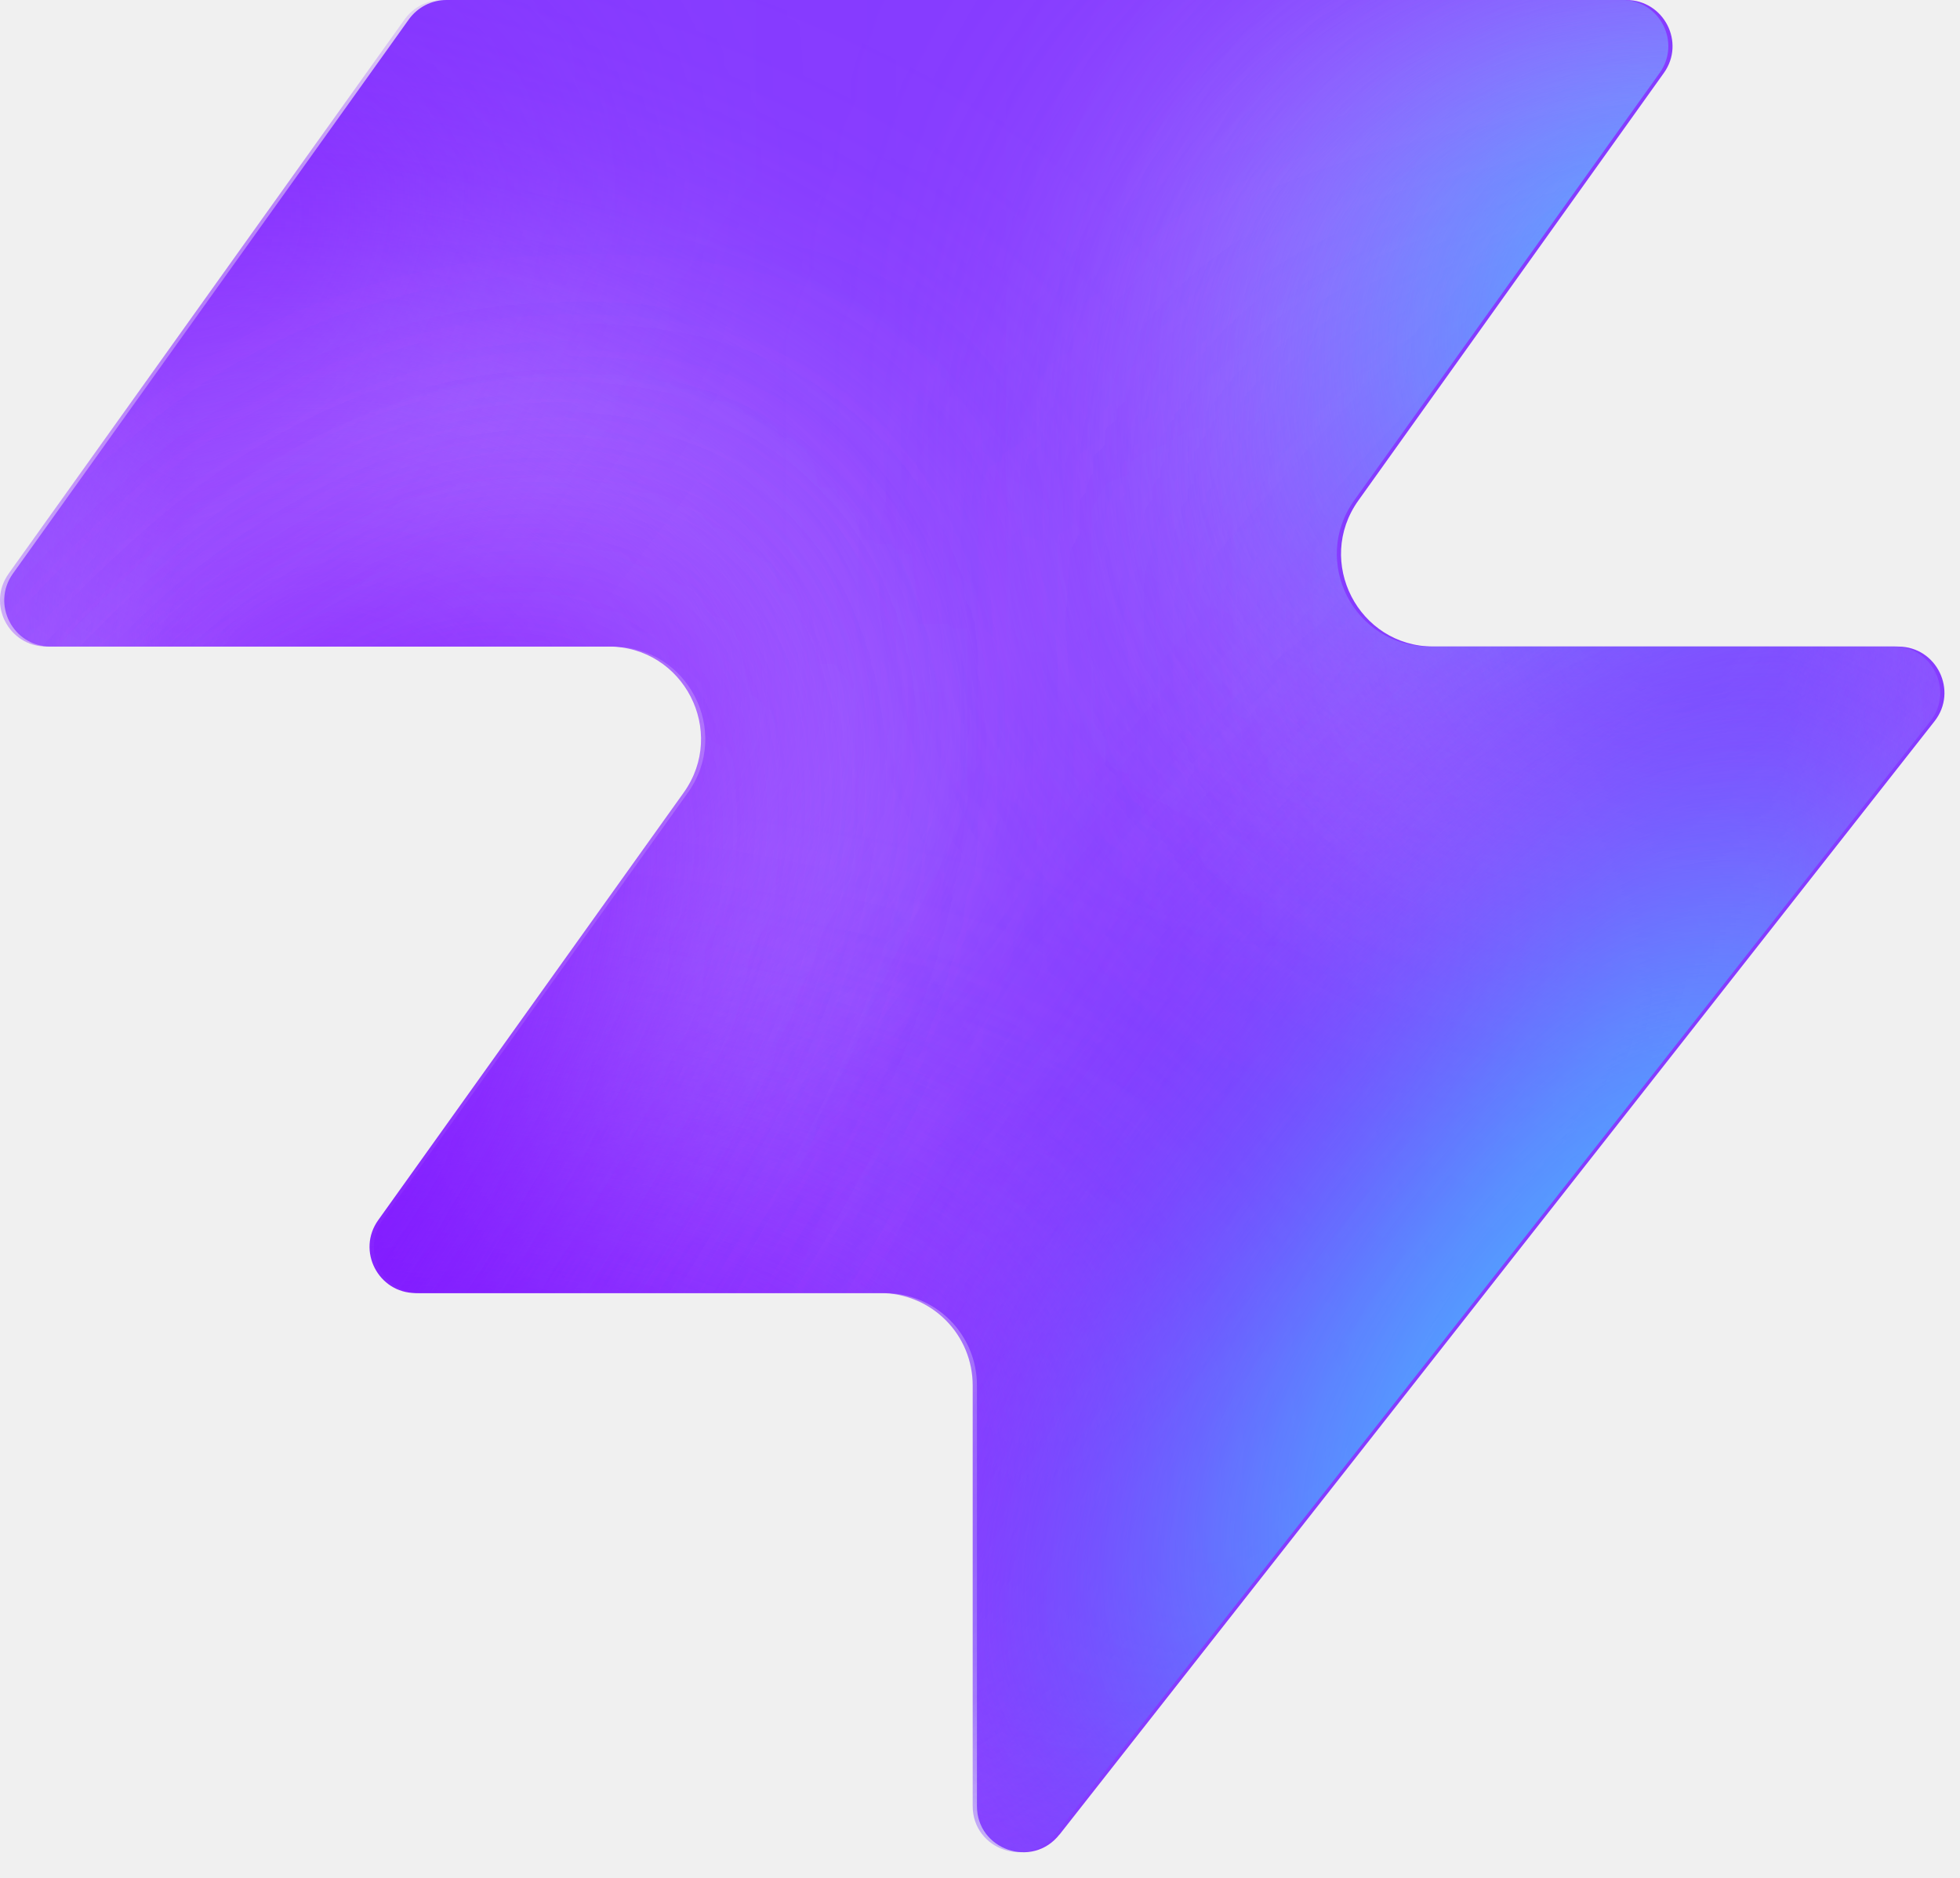
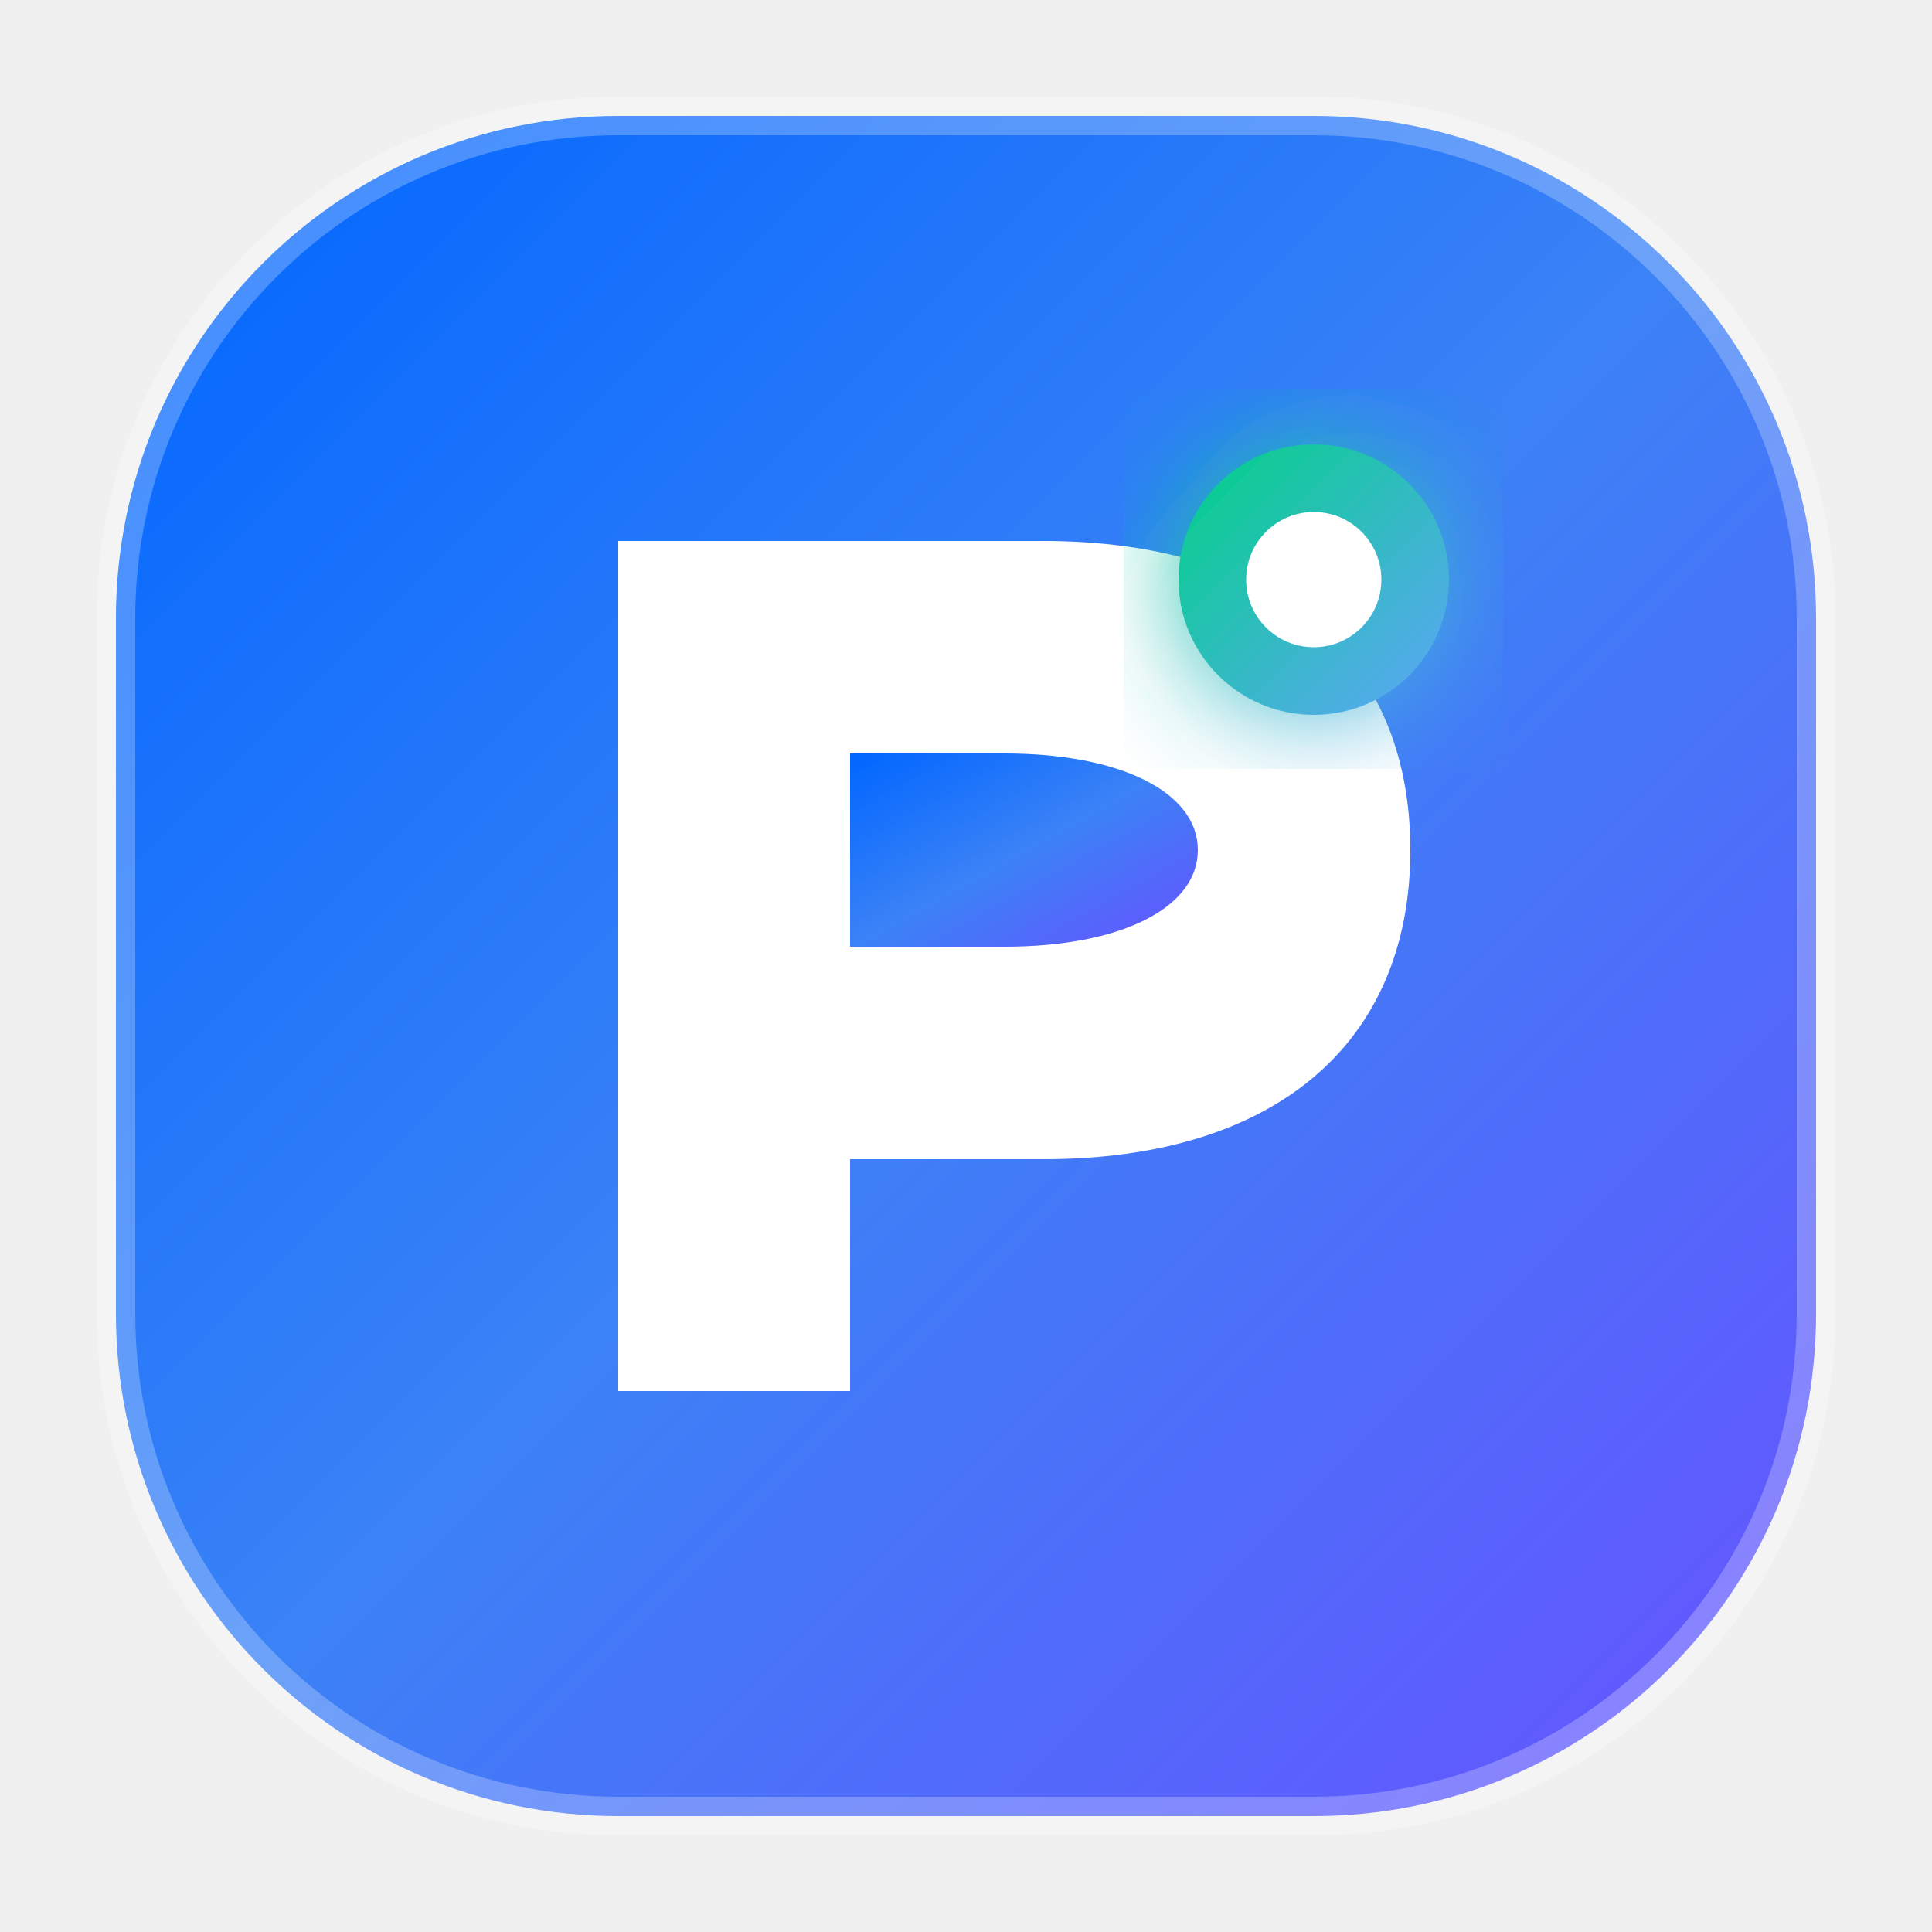
- <svg xmlns="http://www.w3.org/2000/svg" width="48" height="46" fill="none" viewBox="0 0 48 46">
-   <path fill="#863bff" d="M25.946 44.938c-.664.845-2.021.375-2.021-.698V33.937a2.26 2.26 0 0 0-2.262-2.262H10.287c-.92 0-1.456-1.04-.92-1.788l7.48-10.471c1.07-1.497 0-3.578-1.842-3.578H1.237c-.92 0-1.456-1.04-.92-1.788L10.013.474c.214-.297.556-.474.92-.474h28.894c.92 0 1.456 1.04.92 1.788l-7.48 10.471c-1.07 1.498 0 3.579 1.842 3.579h11.377c.943 0 1.473 1.088.89 1.83L25.947 44.94z" style="fill:#863bff;fill:color(display-p3 .525 .23 1);fill-opacity:1" />
-   <mask id="a" width="48" height="46" x="0" y="0" maskUnits="userSpaceOnUse" style="mask-type:alpha">
-     <path fill="#000" d="M25.842 44.938c-.664.844-2.021.375-2.021-.698V33.937a2.26 2.26 0 0 0-2.262-2.262H10.183c-.92 0-1.456-1.04-.92-1.788l7.48-10.471c1.07-1.498 0-3.579-1.842-3.579H1.133c-.92 0-1.456-1.04-.92-1.787L9.91.473c.214-.297.556-.474.92-.474h28.894c.92 0 1.456 1.04.92 1.788l-7.48 10.471c-1.07 1.498 0 3.578 1.842 3.578h11.377c.943 0 1.473 1.088.89 1.832L25.843 44.94z" style="fill:#000;fill-opacity:1" />
-   </mask>
-   <g mask="url(#a)">
-     <g filter="url(#b)">
-       <ellipse cx="5.508" cy="14.704" fill="#ede6ff" rx="5.508" ry="14.704" style="fill:#ede6ff;fill:color(display-p3 .927 .903 1);fill-opacity:1" transform="matrix(.00324 1 1 -.00324 -4.47 31.516)" />
-     </g>
-     <g filter="url(#c)">
-       <ellipse cx="10.399" cy="29.851" fill="#ede6ff" rx="10.399" ry="29.851" style="fill:#ede6ff;fill:color(display-p3 .927 .903 1);fill-opacity:1" transform="matrix(.00324 1 1 -.00324 -39.328 7.883)" />
-     </g>
-     <g filter="url(#d)">
-       <ellipse cx="5.508" cy="30.487" fill="#7e14ff" rx="5.508" ry="30.487" style="fill:#7e14ff;fill:color(display-p3 .492 .077 1);fill-opacity:1" transform="rotate(89.814 -25.913 -14.639)scale(1 -1)" />
-     </g>
-     <g filter="url(#e)">
-       <ellipse cx="5.508" cy="30.599" fill="#7e14ff" rx="5.508" ry="30.599" style="fill:#7e14ff;fill:color(display-p3 .492 .077 1);fill-opacity:1" transform="rotate(89.814 -32.644 -3.334)scale(1 -1)" />
-     </g>
-     <g filter="url(#f)">
-       <ellipse cx="5.508" cy="30.599" fill="#7e14ff" rx="5.508" ry="30.599" style="fill:#7e14ff;fill:color(display-p3 .492 .077 1);fill-opacity:1" transform="matrix(.00324 1 1 -.00324 -34.34 30.47)" />
-     </g>
-     <g filter="url(#g)">
-       <ellipse cx="14.072" cy="22.078" fill="#ede6ff" rx="14.072" ry="22.078" style="fill:#ede6ff;fill:color(display-p3 .927 .903 1);fill-opacity:1" transform="rotate(93.35 24.506 48.493)scale(-1 1)" />
-     </g>
-     <g filter="url(#h)">
-       <ellipse cx="3.47" cy="21.501" fill="#7e14ff" rx="3.47" ry="21.501" style="fill:#7e14ff;fill:color(display-p3 .492 .077 1);fill-opacity:1" transform="rotate(89.009 28.708 47.59)scale(-1 1)" />
-     </g>
-     <g filter="url(#i)">
-       <ellipse cx="3.47" cy="21.501" fill="#7e14ff" rx="3.47" ry="21.501" style="fill:#7e14ff;fill:color(display-p3 .492 .077 1);fill-opacity:1" transform="rotate(89.009 28.708 47.59)scale(-1 1)" />
-     </g>
-     <g filter="url(#j)">
-       <ellipse cx=".387" cy="8.972" fill="#7e14ff" rx="4.407" ry="29.108" style="fill:#7e14ff;fill:color(display-p3 .492 .077 1);fill-opacity:1" transform="rotate(39.51 .387 8.972)" />
-     </g>
-     <g filter="url(#k)">
-       <ellipse cx="47.523" cy="-6.092" fill="#7e14ff" rx="4.407" ry="29.108" style="fill:#7e14ff;fill:color(display-p3 .492 .077 1);fill-opacity:1" transform="rotate(37.892 47.523 -6.092)" />
-     </g>
-     <g filter="url(#l)">
-       <ellipse cx="41.412" cy="6.333" fill="#47bfff" rx="5.971" ry="9.665" style="fill:#47bfff;fill:color(display-p3 .28 .748 1);fill-opacity:1" transform="rotate(37.892 41.412 6.333)" />
-     </g>
-     <g filter="url(#m)">
-       <ellipse cx="-1.879" cy="38.332" fill="#7e14ff" rx="4.407" ry="29.108" style="fill:#7e14ff;fill:color(display-p3 .492 .077 1);fill-opacity:1" transform="rotate(37.892 -1.88 38.332)" />
-     </g>
-     <g filter="url(#n)">
-       <ellipse cx="-1.879" cy="38.332" fill="#7e14ff" rx="4.407" ry="29.108" style="fill:#7e14ff;fill:color(display-p3 .492 .077 1);fill-opacity:1" transform="rotate(37.892 -1.88 38.332)" />
-     </g>
-     <g filter="url(#o)">
-       <ellipse cx="35.651" cy="29.907" fill="#7e14ff" rx="4.407" ry="29.108" style="fill:#7e14ff;fill:color(display-p3 .492 .077 1);fill-opacity:1" transform="rotate(37.892 35.651 29.907)" />
-     </g>
-     <g filter="url(#p)">
-       <ellipse cx="38.418" cy="32.4" fill="#47bfff" rx="5.971" ry="15.297" style="fill:#47bfff;fill:color(display-p3 .28 .748 1);fill-opacity:1" transform="rotate(37.892 38.418 32.4)" />
-     </g>
-   </g>
+ <svg xmlns="http://www.w3.org/2000/svg" viewBox="0 0 100 100" width="100%" height="100%">
  <defs>
-     <filter id="b" width="60.045" height="41.654" x="-19.77" y="16.149" color-interpolation-filters="sRGB" filterUnits="userSpaceOnUse">
-       <feFlood flood-opacity="0" result="BackgroundImageFix" />
-       <feBlend in="SourceGraphic" in2="BackgroundImageFix" result="shape" />
-       <feGaussianBlur result="effect1_foregroundBlur_2002_17158" stdDeviation="7.659" />
-     </filter>
-     <filter id="c" width="90.34" height="51.437" x="-54.613" y="-7.533" color-interpolation-filters="sRGB" filterUnits="userSpaceOnUse">
-       <feFlood flood-opacity="0" result="BackgroundImageFix" />
-       <feBlend in="SourceGraphic" in2="BackgroundImageFix" result="shape" />
-       <feGaussianBlur result="effect1_foregroundBlur_2002_17158" stdDeviation="7.659" />
-     </filter>
-     <filter id="d" width="79.355" height="29.4" x="-49.64" y="2.03" color-interpolation-filters="sRGB" filterUnits="userSpaceOnUse">
-       <feFlood flood-opacity="0" result="BackgroundImageFix" />
-       <feBlend in="SourceGraphic" in2="BackgroundImageFix" result="shape" />
-       <feGaussianBlur result="effect1_foregroundBlur_2002_17158" stdDeviation="4.596" />
-     </filter>
-     <filter id="e" width="79.579" height="29.4" x="-45.045" y="20.029" color-interpolation-filters="sRGB" filterUnits="userSpaceOnUse">
-       <feFlood flood-opacity="0" result="BackgroundImageFix" />
-       <feBlend in="SourceGraphic" in2="BackgroundImageFix" result="shape" />
-       <feGaussianBlur result="effect1_foregroundBlur_2002_17158" stdDeviation="4.596" />
-     </filter>
-     <filter id="f" width="79.579" height="29.4" x="-43.513" y="21.178" color-interpolation-filters="sRGB" filterUnits="userSpaceOnUse">
-       <feFlood flood-opacity="0" result="BackgroundImageFix" />
-       <feBlend in="SourceGraphic" in2="BackgroundImageFix" result="shape" />
-       <feGaussianBlur result="effect1_foregroundBlur_2002_17158" stdDeviation="4.596" />
-     </filter>
-     <filter id="g" width="74.749" height="58.852" x="15.756" y="-17.901" color-interpolation-filters="sRGB" filterUnits="userSpaceOnUse">
-       <feFlood flood-opacity="0" result="BackgroundImageFix" />
-       <feBlend in="SourceGraphic" in2="BackgroundImageFix" result="shape" />
-       <feGaussianBlur result="effect1_foregroundBlur_2002_17158" stdDeviation="7.659" />
-     </filter>
-     <filter id="h" width="61.377" height="25.362" x="23.548" y="2.284" color-interpolation-filters="sRGB" filterUnits="userSpaceOnUse">
-       <feFlood flood-opacity="0" result="BackgroundImageFix" />
-       <feBlend in="SourceGraphic" in2="BackgroundImageFix" result="shape" />
-       <feGaussianBlur result="effect1_foregroundBlur_2002_17158" stdDeviation="4.596" />
-     </filter>
-     <filter id="i" width="61.377" height="25.362" x="23.548" y="2.284" color-interpolation-filters="sRGB" filterUnits="userSpaceOnUse">
-       <feFlood flood-opacity="0" result="BackgroundImageFix" />
-       <feBlend in="SourceGraphic" in2="BackgroundImageFix" result="shape" />
-       <feGaussianBlur result="effect1_foregroundBlur_2002_17158" stdDeviation="4.596" />
-     </filter>
-     <filter id="j" width="56.045" height="63.649" x="-27.636" y="-22.853" color-interpolation-filters="sRGB" filterUnits="userSpaceOnUse">
-       <feFlood flood-opacity="0" result="BackgroundImageFix" />
-       <feBlend in="SourceGraphic" in2="BackgroundImageFix" result="shape" />
-       <feGaussianBlur result="effect1_foregroundBlur_2002_17158" stdDeviation="4.596" />
-     </filter>
-     <filter id="k" width="54.814" height="64.646" x="20.116" y="-38.415" color-interpolation-filters="sRGB" filterUnits="userSpaceOnUse">
-       <feFlood flood-opacity="0" result="BackgroundImageFix" />
-       <feBlend in="SourceGraphic" in2="BackgroundImageFix" result="shape" />
-       <feGaussianBlur result="effect1_foregroundBlur_2002_17158" stdDeviation="4.596" />
-     </filter>
-     <filter id="l" width="33.541" height="35.313" x="24.641" y="-11.323" color-interpolation-filters="sRGB" filterUnits="userSpaceOnUse">
-       <feFlood flood-opacity="0" result="BackgroundImageFix" />
-       <feBlend in="SourceGraphic" in2="BackgroundImageFix" result="shape" />
-       <feGaussianBlur result="effect1_foregroundBlur_2002_17158" stdDeviation="4.596" />
-     </filter>
-     <filter id="m" width="54.814" height="64.646" x="-29.286" y="6.009" color-interpolation-filters="sRGB" filterUnits="userSpaceOnUse">
-       <feFlood flood-opacity="0" result="BackgroundImageFix" />
-       <feBlend in="SourceGraphic" in2="BackgroundImageFix" result="shape" />
-       <feGaussianBlur result="effect1_foregroundBlur_2002_17158" stdDeviation="4.596" />
-     </filter>
-     <filter id="n" width="54.814" height="64.646" x="-29.286" y="6.009" color-interpolation-filters="sRGB" filterUnits="userSpaceOnUse">
-       <feFlood flood-opacity="0" result="BackgroundImageFix" />
-       <feBlend in="SourceGraphic" in2="BackgroundImageFix" result="shape" />
-       <feGaussianBlur result="effect1_foregroundBlur_2002_17158" stdDeviation="4.596" />
-     </filter>
-     <filter id="o" width="54.814" height="64.646" x="8.244" y="-2.416" color-interpolation-filters="sRGB" filterUnits="userSpaceOnUse">
-       <feFlood flood-opacity="0" result="BackgroundImageFix" />
-       <feBlend in="SourceGraphic" in2="BackgroundImageFix" result="shape" />
-       <feGaussianBlur result="effect1_foregroundBlur_2002_17158" stdDeviation="4.596" />
-     </filter>
-     <filter id="p" width="39.409" height="43.623" x="18.713" y="10.588" color-interpolation-filters="sRGB" filterUnits="userSpaceOnUse">
-       <feFlood flood-opacity="0" result="BackgroundImageFix" />
-       <feBlend in="SourceGraphic" in2="BackgroundImageFix" result="shape" />
-       <feGaussianBlur result="effect1_foregroundBlur_2002_17158" stdDeviation="4.596" />
+     <linearGradient id="bgGrad" x1="0%" y1="0%" x2="100%" y2="100%">
+       <stop offset="0%" stop-color="#0066FF" />
+       <stop offset="50%" stop-color="#3B82F6" />
+       <stop offset="100%" stop-color="#6851FF" />
+     </linearGradient>
+     <linearGradient id="sparkGrad" x1="0%" y1="0%" x2="100%" y2="100%">
+       <stop offset="0%" stop-color="#00D284" />
+       <stop offset="100%" stop-color="#60A5FA" />
+     </linearGradient>
+     <filter id="glow" x="-20%" y="-20%" width="140%" height="140%">
+       <feGaussianBlur stdDeviation="3" result="blur" />
+       <feComposite in="SourceGraphic" in2="blur" operator="over" />
    </filter>
  </defs>
+   <rect x="6" y="6" width="88" height="88" rx="26" fill="url(#bgGrad)" />
+   <rect x="6" y="6" width="88" height="88" rx="26" fill="none" stroke="rgba(255,255,255,0.25)" stroke-width="2" />
+   <path d="M 32 72 L 32 28 L 54 28 C 66 28 73 34 73 44 C 73 54 66 60 54 60 L 44 60 L 44 72 Z" fill="#FFFFFF" />
+   <path d="M 44 39 L 52 39 C 58 39 62 41 62 44 C 62 47 58 49 52 49 L 44 49 Z" fill="url(#bgGrad)" />
+   <circle cx="68" cy="30" r="7" fill="url(#sparkGrad)" filter="url(#glow)" />
+   <circle cx="68" cy="30" r="3.5" fill="#FFFFFF" />
</svg>
